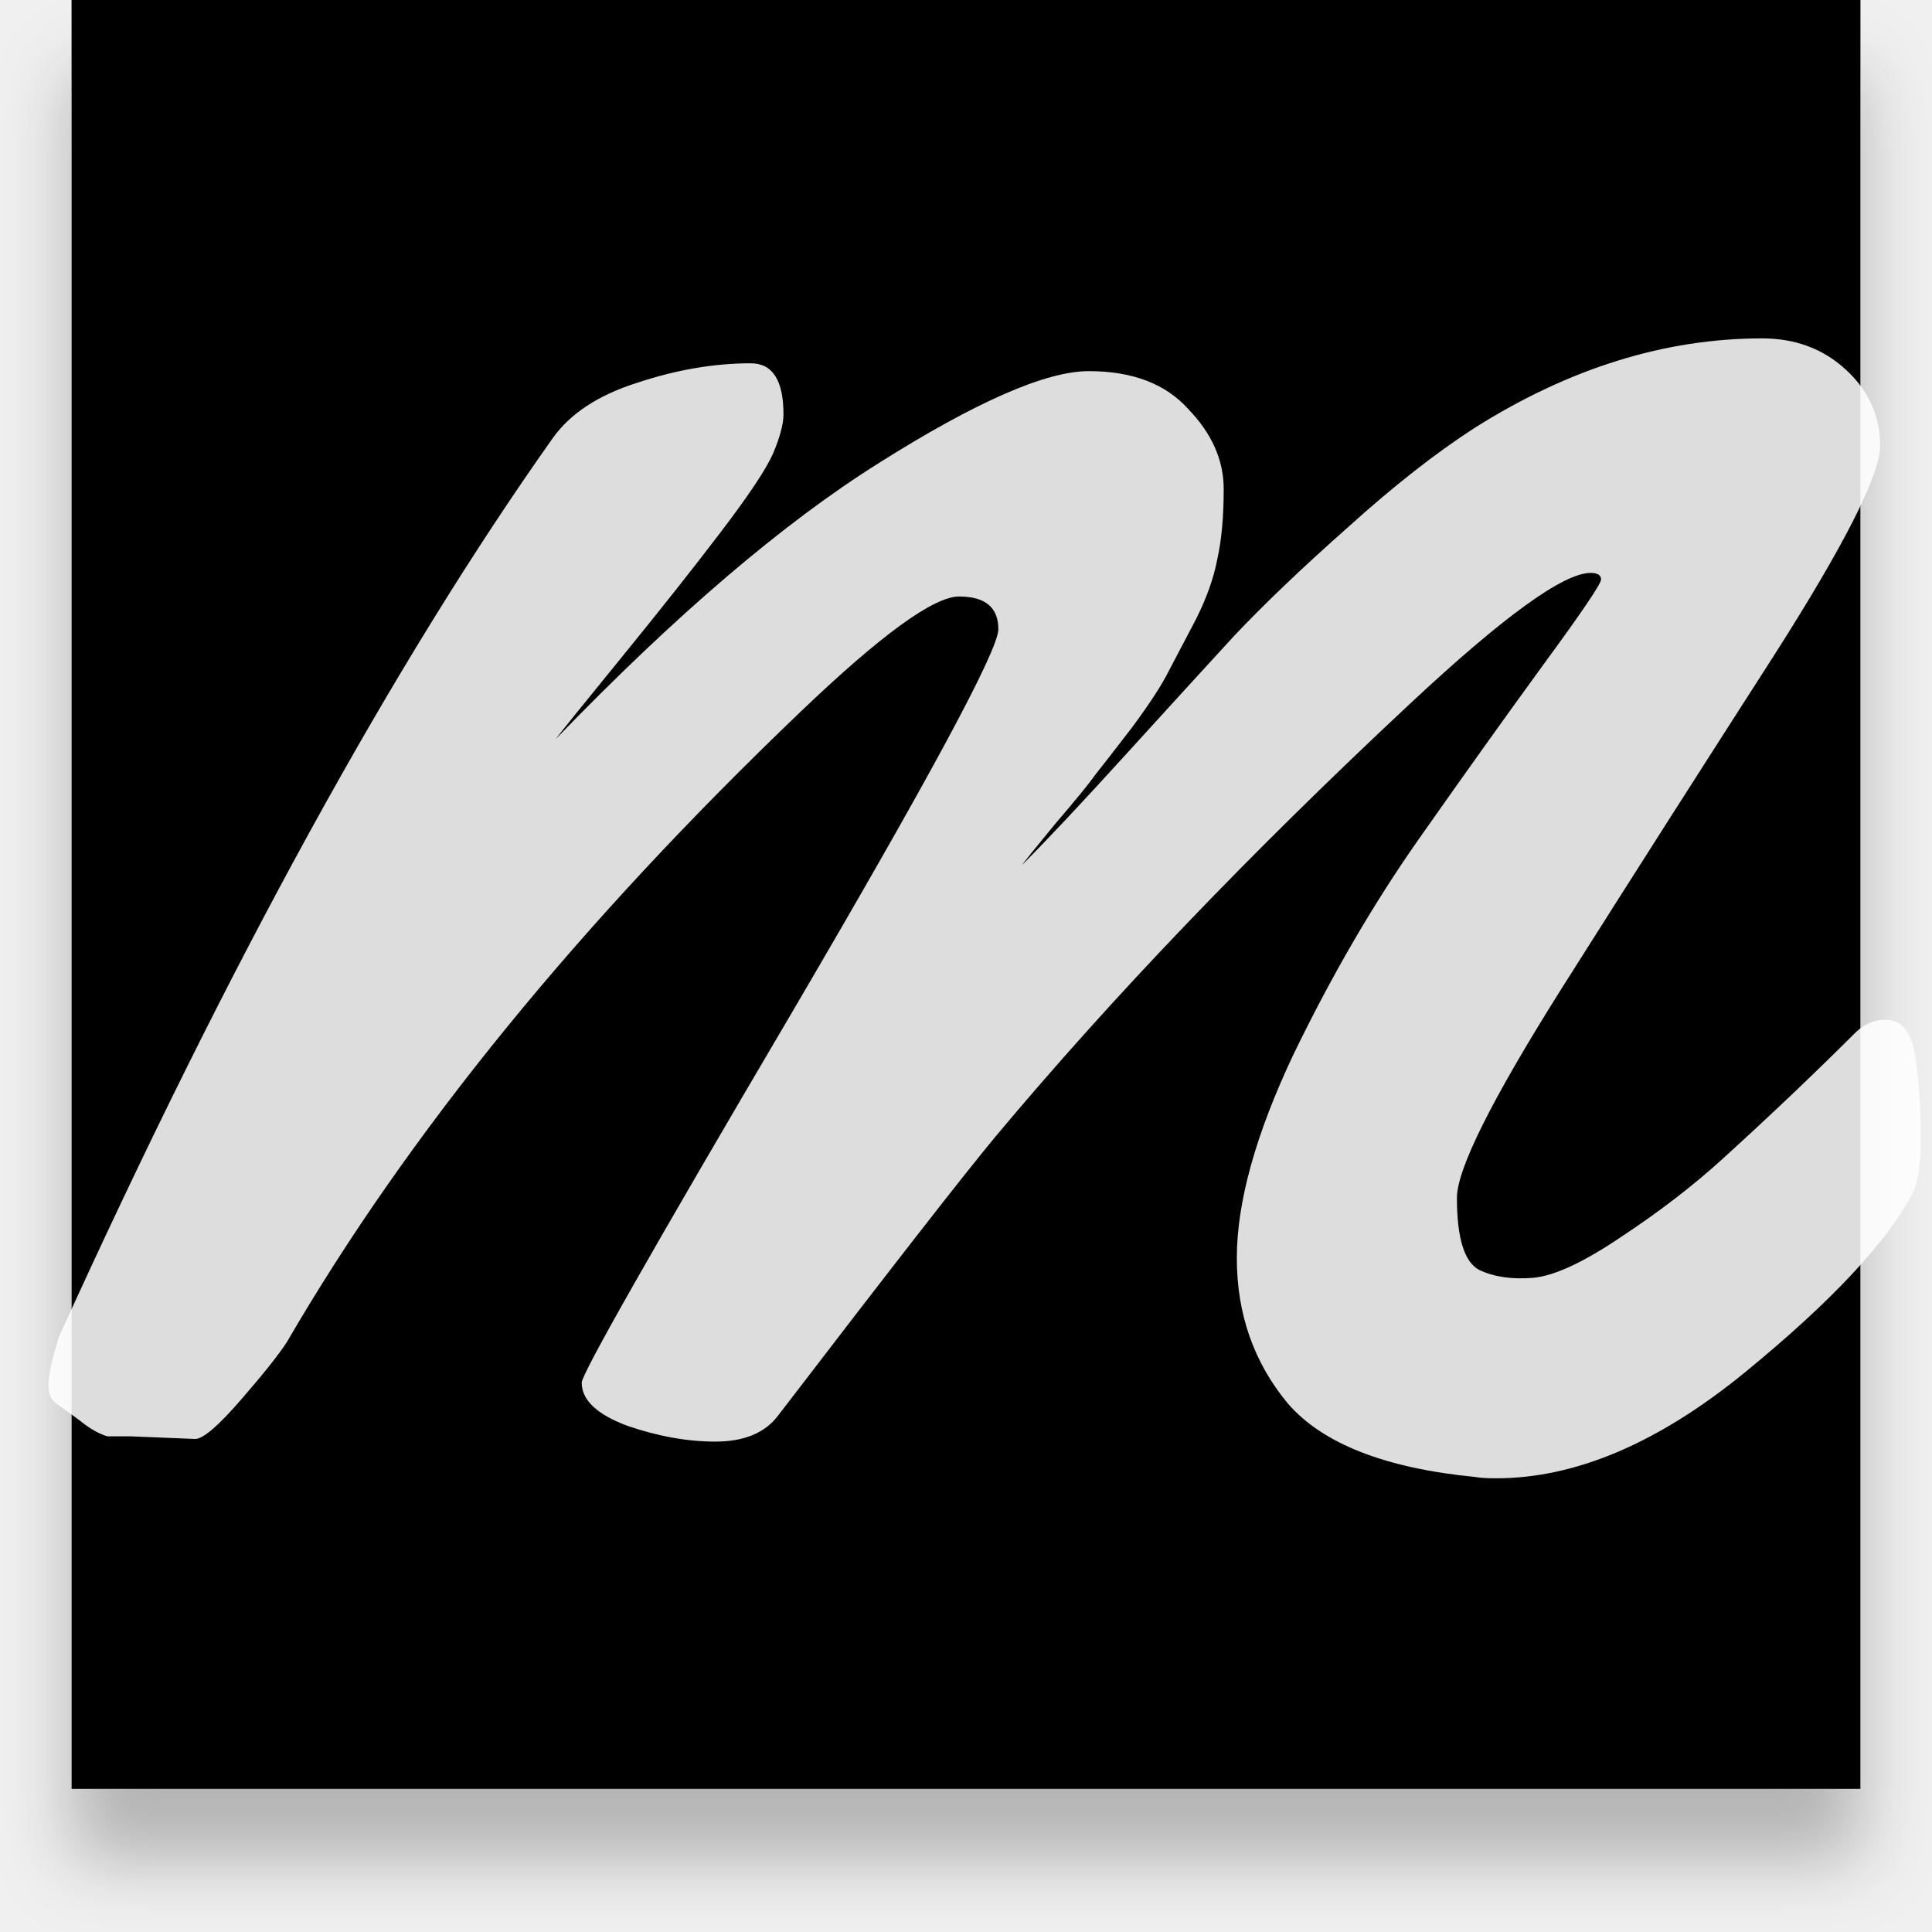
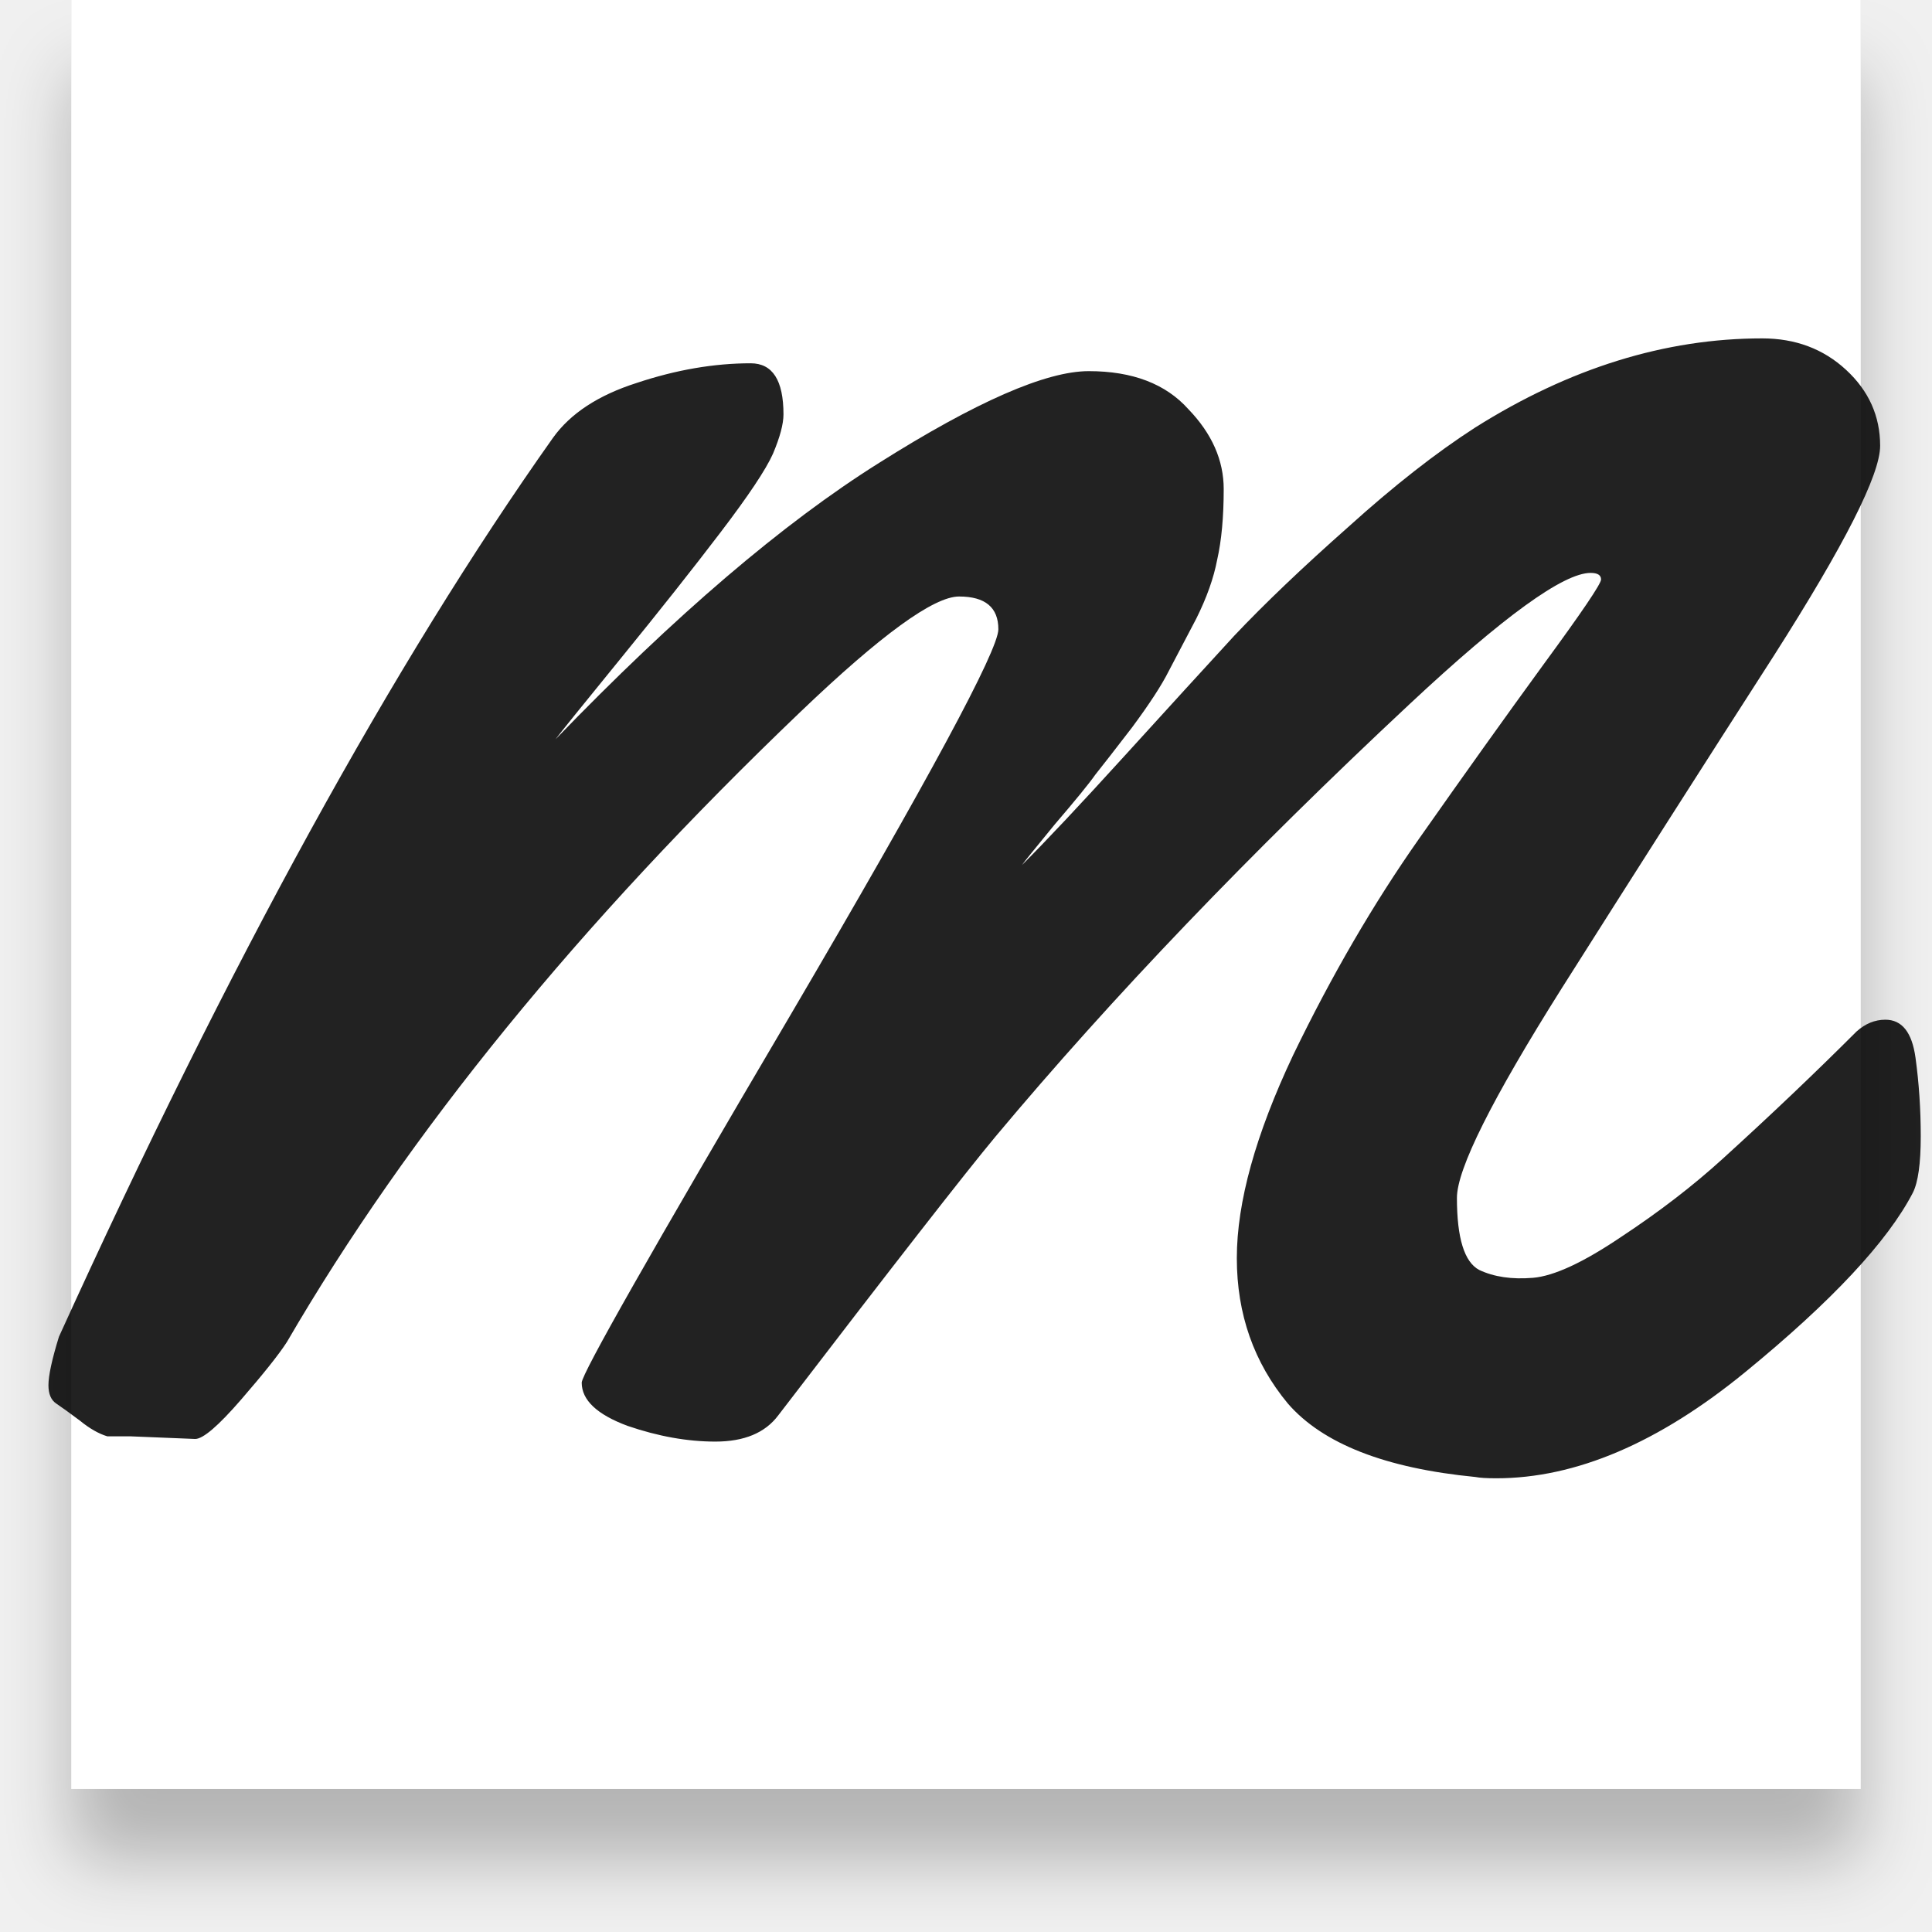
<svg xmlns="http://www.w3.org/2000/svg" width="108" height="108" viewBox="0 0 108 108" fill="none">
+   <style>
+   rect {
+     fill: #fff;
+   }
+   path {
+     fill: black;
+   }
+ 
+   @media (prefers-color-scheme: dark) {
+     rect {
+         fill: black;
+     }
+         
+     path {
+         fill: #fff;
+     }
+   }
+ </style>
  <g filter="url(#filter0_d_8_5)">
-     <rect x="4" width="100" height="100" fill="black" />
+     <rect x="4" width="100" height="100" fill="white" />
  </g>
-   <path d="M10.911 80.439L7.322 80.293H6.004C5.516 80.147 5.003 79.853 4.466 79.414C3.88 78.975 3.44 78.657 3.147 78.462C2.854 78.267 2.708 77.925 2.708 77.436C2.708 76.899 2.903 75.996 3.294 74.727C12.815 53.779 22.02 37.031 30.906 24.482C31.883 23.115 33.445 22.09 35.594 21.406C37.791 20.674 39.915 20.308 41.966 20.308C43.187 20.308 43.797 21.26 43.797 23.164C43.797 23.701 43.602 24.434 43.211 25.361C42.82 26.24 41.844 27.705 40.281 29.756C38.719 31.807 36.863 34.15 34.715 36.787C32.566 39.424 31.346 40.938 31.053 41.328C37.742 34.395 43.773 29.243 49.144 25.874C54.563 22.456 58.47 20.747 60.862 20.747C63.304 20.747 65.159 21.455 66.429 22.871C67.747 24.238 68.406 25.727 68.406 27.339C68.406 28.901 68.284 30.22 68.04 31.294C67.845 32.319 67.454 33.418 66.868 34.59C66.282 35.713 65.769 36.69 65.33 37.52C64.939 38.301 64.256 39.351 63.279 40.669C62.303 41.938 61.619 42.817 61.228 43.306C60.887 43.794 60.13 44.722 58.958 46.089C57.835 47.456 57.225 48.213 57.127 48.359C58.494 46.992 60.398 44.966 62.84 42.28C65.281 39.595 67.332 37.349 68.992 35.542C70.701 33.735 72.825 31.709 75.364 29.463C77.903 27.168 80.272 25.312 82.469 23.896C87.742 20.576 93.089 18.916 98.509 18.916C100.364 18.916 101.927 19.502 103.196 20.674C104.466 21.846 105.101 23.262 105.101 24.922C105.101 26.533 103.123 30.439 99.168 36.641C95.213 42.793 91.258 48.994 87.303 55.244C83.397 61.445 81.443 65.352 81.443 66.963C81.443 69.209 81.858 70.552 82.689 70.991C83.519 71.382 84.519 71.528 85.691 71.431C86.863 71.333 88.499 70.576 90.599 69.16C92.747 67.744 94.651 66.279 96.311 64.766C98.997 62.324 101.487 59.956 103.782 57.661C104.271 57.222 104.808 57.002 105.394 57.002C106.321 57.002 106.883 57.71 107.078 59.126C107.273 60.542 107.371 62.007 107.371 63.52C107.371 65.034 107.225 66.084 106.932 66.67C105.516 69.404 102.391 72.749 97.557 76.704C92.723 80.659 88.084 82.637 83.641 82.637C83.103 82.637 82.713 82.612 82.469 82.564C77.439 82.075 73.948 80.708 71.995 78.462C70.091 76.167 69.139 73.457 69.139 70.332C69.139 67.207 70.189 63.423 72.288 58.98C74.436 54.536 76.78 50.508 79.319 46.895C81.858 43.281 84.178 40.034 86.277 37.153C88.426 34.224 89.5 32.637 89.5 32.393C89.5 32.148 89.305 32.026 88.914 32.026C87.4 32.026 84.031 34.468 78.807 39.351C69.871 47.7 62.156 55.757 55.662 63.52C53.953 65.571 49.9 70.772 43.504 79.121C42.772 80.098 41.6 80.586 39.988 80.586C38.426 80.586 36.79 80.293 35.081 79.707C33.372 79.072 32.518 78.267 32.518 77.29C32.518 76.802 36.399 69.966 44.163 56.782C51.927 43.55 55.809 36.348 55.809 35.176C55.809 33.955 55.076 33.345 53.611 33.345C52.195 33.345 49.241 35.493 44.749 39.79C32.395 51.606 22.825 63.35 16.038 75.019C15.599 75.703 14.744 76.777 13.475 78.242C12.205 79.707 11.351 80.439 10.911 80.439Z" fill="white" fill-opacity="0.867" />
+   <path d="M10.911 80.439L7.322 80.293H6.004C5.516 80.147 5.003 79.853 4.466 79.414C3.88 78.975 3.44 78.657 3.147 78.462C2.854 78.267 2.708 77.925 2.708 77.436C2.708 76.899 2.903 75.996 3.294 74.727C12.815 53.779 22.02 37.031 30.906 24.482C31.883 23.115 33.445 22.09 35.594 21.406C37.791 20.674 39.915 20.308 41.966 20.308C43.187 20.308 43.797 21.26 43.797 23.164C43.797 23.701 43.602 24.434 43.211 25.361C42.82 26.24 41.844 27.705 40.281 29.756C38.719 31.807 36.863 34.15 34.715 36.787C32.566 39.424 31.346 40.938 31.053 41.328C37.742 34.395 43.773 29.243 49.144 25.874C54.563 22.456 58.47 20.747 60.862 20.747C63.304 20.747 65.159 21.455 66.429 22.871C67.747 24.238 68.406 25.727 68.406 27.339C68.406 28.901 68.284 30.22 68.04 31.294C67.845 32.319 67.454 33.418 66.868 34.59C66.282 35.713 65.769 36.69 65.33 37.52C64.939 38.301 64.256 39.351 63.279 40.669C62.303 41.938 61.619 42.817 61.228 43.306C60.887 43.794 60.13 44.722 58.958 46.089C57.835 47.456 57.225 48.213 57.127 48.359C58.494 46.992 60.398 44.966 62.84 42.28C65.281 39.595 67.332 37.349 68.992 35.542C70.701 33.735 72.825 31.709 75.364 29.463C77.903 27.168 80.272 25.312 82.469 23.896C87.742 20.576 93.089 18.916 98.509 18.916C100.364 18.916 101.927 19.502 103.196 20.674C104.466 21.846 105.101 23.262 105.101 24.922C105.101 26.533 103.123 30.439 99.168 36.641C95.213 42.793 91.258 48.994 87.303 55.244C83.397 61.445 81.443 65.352 81.443 66.963C81.443 69.209 81.858 70.552 82.689 70.991C83.519 71.382 84.519 71.528 85.691 71.431C86.863 71.333 88.499 70.576 90.599 69.16C92.747 67.744 94.651 66.279 96.311 64.766C98.997 62.324 101.487 59.956 103.782 57.661C104.271 57.222 104.808 57.002 105.394 57.002C106.321 57.002 106.883 57.71 107.078 59.126C107.273 60.542 107.371 62.007 107.371 63.52C107.371 65.034 107.225 66.084 106.932 66.67C105.516 69.404 102.391 72.749 97.557 76.704C92.723 80.659 88.084 82.637 83.641 82.637C83.103 82.637 82.713 82.612 82.469 82.564C77.439 82.075 73.948 80.708 71.995 78.462C70.091 76.167 69.139 73.457 69.139 70.332C69.139 67.207 70.189 63.423 72.288 58.98C74.436 54.536 76.78 50.508 79.319 46.895C81.858 43.281 84.178 40.034 86.277 37.153C88.426 34.224 89.5 32.637 89.5 32.393C89.5 32.148 89.305 32.026 88.914 32.026C87.4 32.026 84.031 34.468 78.807 39.351C69.871 47.7 62.156 55.757 55.662 63.52C53.953 65.571 49.9 70.772 43.504 79.121C42.772 80.098 41.6 80.586 39.988 80.586C38.426 80.586 36.79 80.293 35.081 79.707C33.372 79.072 32.518 78.267 32.518 77.29C32.518 76.802 36.399 69.966 44.163 56.782C51.927 43.55 55.809 36.348 55.809 35.176C55.809 33.955 55.076 33.345 53.611 33.345C52.195 33.345 49.241 35.493 44.749 39.79C32.395 51.606 22.825 63.35 16.038 75.019C15.599 75.703 14.744 76.777 13.475 78.242C12.205 79.707 11.351 80.439 10.911 80.439Z" fill="black" fill-opacity="0.867">
+   </path>
  <defs>
    <filter id="filter0_d_8_5" x="0" y="0" width="108" height="108" filterUnits="userSpaceOnUse" color-interpolation-filters="sRGB">
      <feFlood flood-opacity="0" result="BackgroundImageFix" />
-       <feColorMatrix in="SourceAlpha" type="matrix" values="0 0 0 0 0 0 0 0 0 0 0 0 0 0 0 0 0 0 127 0" result="hardAlpha" />
+       <feColorMatrix in="SourceAlpha" type="matrix" values="0 0 0 0 0 0 0 0 0 0 0 0 0 0 0 0 0 0 127 0" result="hardAlpha">
+       </feColorMatrix>
      <feOffset dy="4" />
      <feGaussianBlur stdDeviation="2" />
      <feComposite in2="hardAlpha" operator="out" />
-       <feColorMatrix type="matrix" values="0 0 0 0 0 0 0 0 0 0 0 0 0 0 0 0 0 0 0.25 0" />
-       <feBlend mode="normal" in2="BackgroundImageFix" result="effect1_dropShadow_8_5" />
-       <feBlend mode="normal" in="SourceGraphic" in2="effect1_dropShadow_8_5" result="shape" />
+       <feColorMatrix type="matrix" values="0 0 0 0 0 0 0 0 0 0 0 0 0 0 0 0 0 0 0.25 0">
+       </feColorMatrix>
+       <feBlend mode="normal" in2="BackgroundImageFix" result="effect1_dropShadow_8_5">
+       </feBlend>
+       <feBlend mode="normal" in="SourceGraphic" in2="effect1_dropShadow_8_5" result="shape">
+       </feBlend>
    </filter>
  </defs>
</svg>
